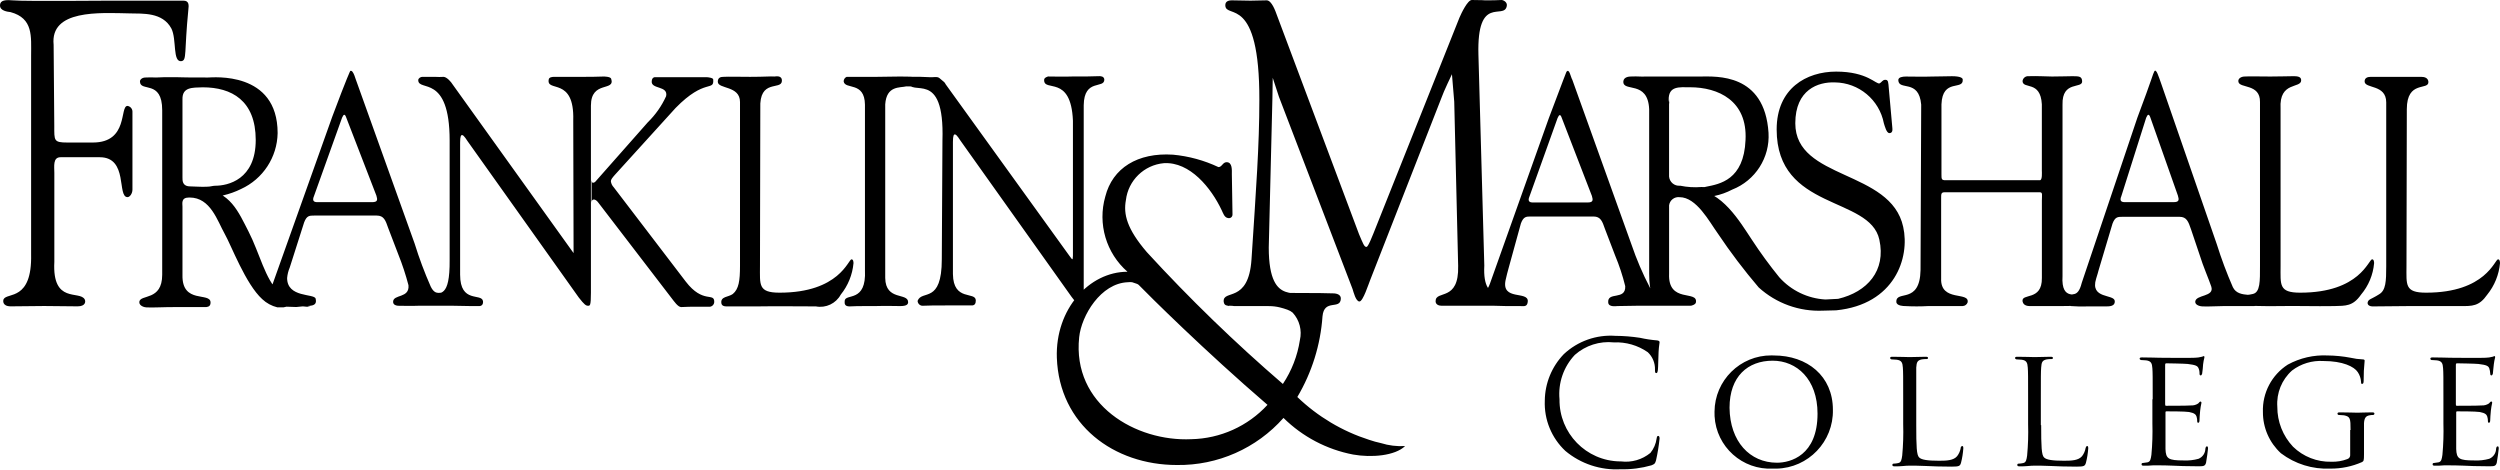
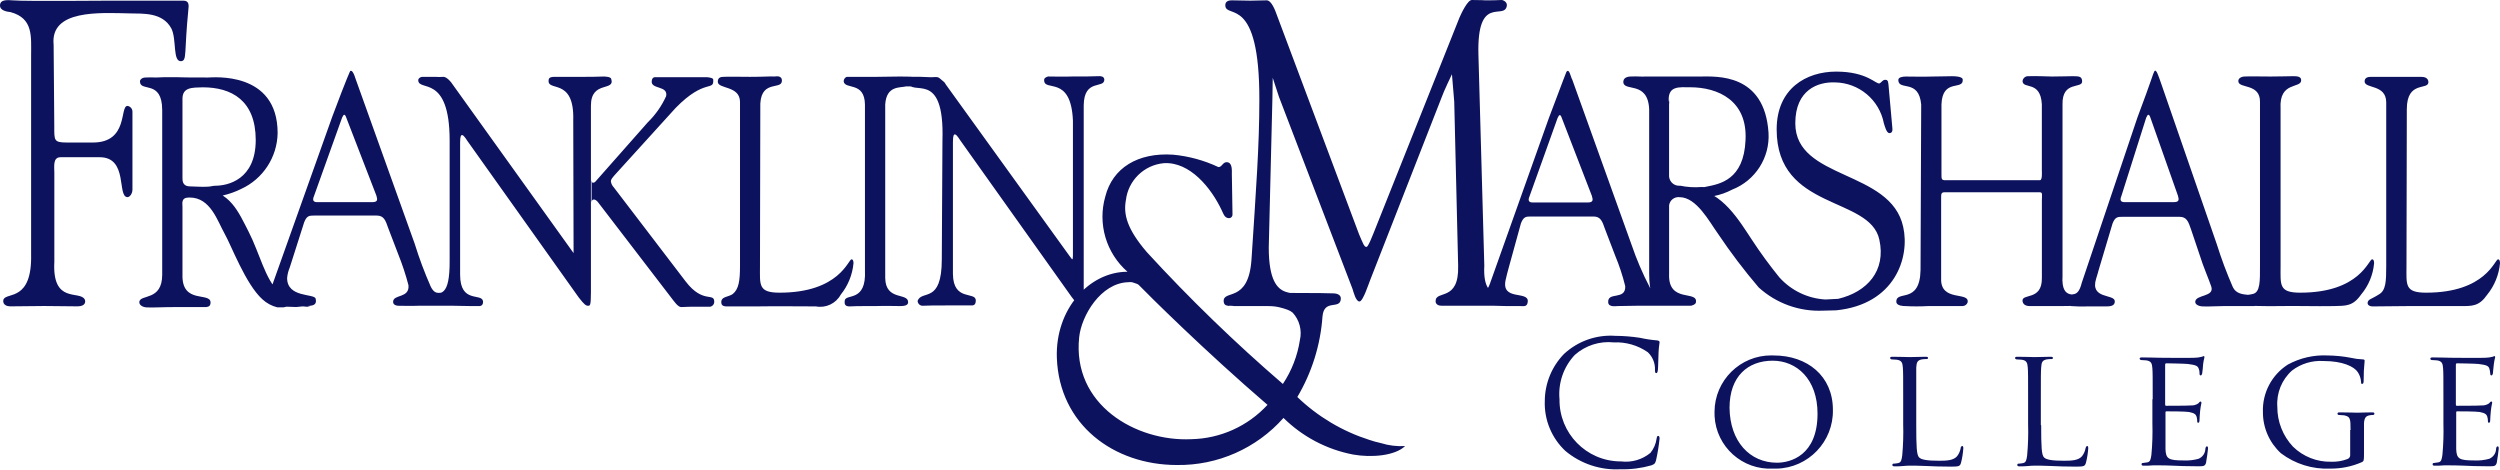
- <svg xmlns="http://www.w3.org/2000/svg" id="logo" viewBox="0 0 210.523 39.526" class="w-28 h-3 md:w-211 md:h-10 fill-brand-primary">
-   <path d="M72.837,8.812c-.028-1.982-1.68-1.239-1.793-1.955-.002-.167,.097-.319,.251-.385h2.478c.661,0,1.349-.028,2.038-.028,4.764,0,2.092,1.074,1.019,.854-.276-.054-.551,0-.496-.028-.551,.138-1.68-.082-1.79,1.515v14.622c.027,1.955,1.928,1.212,1.928,2.037,0,.193-.138,.33-.661,.33-.468,0-1.184-.028-2.12,0-1.377,0-1.79,0-2.148,.028-.386,0-.441-.193-.413-.468,.055-.661,1.845,.193,1.707-2.589V8.812Zm6.526,3.029c.193-6.225-2.671-3.552-2.891-4.957-.024-.168,0-.303,.11-.303-.134,0-.606-.193,1.68-.082,.358,.028,.661-.083,.854,.083,.468,.386,.413,.33,.523,.523l10.409,14.429c.138,.193,.22,.3,.248,.3s.055-.083,.055-.3V10.161c-.166-3.938-2.479-2.345-2.424-3.445,0-.193,.33-.275,.33-.275,.248,0,1.432,.028,2.038,0,.854,0,1.79,0,2.286-.028,.083,0,.386,0,.413,.275,.028,.826-1.707-.11-1.735,2.175v15.753c0,.8-.028,1.157-.193,1.157s-.358-.138-.826-.771l-9.362-13.161c-.055-.055-.3-.523-.468-.523-.083,0-.165,.083-.165,.633v11.125c.027,2.34,1.927,1.432,1.927,2.231,0,.275-.11,.413-.33,.413h-2.148c-.771,0-1.57,0-2.038,.028-.214-.022-.378-.198-.386-.413,.358-.964,2.038,.3,2.038-3.5l.055-9.994ZM4.571,10.602c0,1.239-.055,1.4,1.1,1.4h2.15c3.029,0,2.231-3.084,2.919-3.084,.253,.041,.432,.268,.413,.523v6.526c0,.33-.22,.633-.413,.633-.909,0,.083-3.36-2.341-3.36h-3.3c-.661,0-.523,.771-.523,1.322v7.49c-.193,3.58,2.148,2.368,2.561,3.167,.083,.165,.083,.578-.606,.578-.193,0-.11,0-2.809-.028-.633,0-2.754,.028-2.809,.028-.744,0-.661-.5-.606-.606,.3-.578,2.4,.165,2.313-3.773V4.681c0-1.625,.193-3.139-1.735-3.662-.252-.028-.885-.109-.885-.551C0,.168,.165-.055,1.019,.027,2.203,.137,10.019,.027,11.619,.055h3.828c.468,0,.468,.358,.413,.771-.358,3.635-.11,4.241-.578,4.323-.771,.11-.386-1.845-.854-2.754-.744-1.377-2.4-1.239-3.5-1.267-2.584-.054-6.715-.329-6.412,2.645l.055,6.829Zm45.244,4.516c0,.165,.055,.275,.11,.275,.099-.006,.191-.057,.248-.138l4.378-4.956c.647-.63,1.171-1.377,1.543-2.2,.192-.912-1.295-.554-1.212-1.27,.027-.33,.248-.33,.275-.33h4.324c.138,0,.578,.055,.578,.193,.083,1.046-.688-.138-3.167,2.4l-5.122,5.641c-.193,.22-.33,.386-.33,.523,.022,.197,.11,.381,.248,.523l6.058,7.931c1.459,1.9,2.4,.881,2.4,1.707-.001,.207-.153,.383-.358,.413h-1.299c-.358,0-.523,0-1.129,.028-.275,0-.606-.5-.8-.744l-6.167-8.041c-.137-.192-.278-.274-.385-.274s-.193,.082-.193,.274v-1.955Zm14.182,7.27c0,1.6-.165,2.258,1.652,2.258,5.039,0,5.783-2.809,6.058-2.809,.165,0,.165,.275,.165,.33-.089,.968-.463,1.888-1.074,2.644-.408,.75-1.254,1.15-2.093,.991-1.652,0-3.249-.028-4.957,0h-2.587c-.193,0-.386-.055-.416-.275-.083-.578,.606-.5,.964-.771,.5-.413,.606-1.1,.606-2.368V8.591c.003-1.404-1.87-1.074-1.87-1.707,0-.357,.248-.413,.468-.413,.468-.028,1.184,0,2.258,0,1.239,0,1.707-.055,2.038-.028,.11,0,.661-.138,.633,.386-.055,.798-1.927-.22-1.817,2.313l-.028,13.246ZM17.018,15.972c2.341,.055,3.084,1.927,3.912,3.527,.909,1.762,1.432,4.1,2.533,5.039,.819,.57,1.718,1.014,2.667,1.32l-.63-.059-.551,.055-.826-.028-.248,.055h-.523c-.474-.117-.911-.353-1.267-.688-1.4-1.267-2.616-4.544-3.167-5.507-.605-1.071-1.188-3.053-2.946-3.053h-.055c-.688,0-.551,.5-.551,.771v5.755c-.055,2.478,2.364,1.405,2.364,2.313,0,.275-.138,.358-.358,.386h-2.584c-1.129,0-1.817,.055-2.451,.028-.138,0-.633-.11-.606-.468,.083-.661,1.928-.055,1.928-2.286V9.28c0-2.616-1.873-1.487-1.873-2.423,0-.165,.193-.33,.468-.33,.293-.016,.588-.016,.881,0l.744-.028c2.286,0,.523,.028,3.635,.028,.386,0,5.865-.578,5.865,4.681-.035,2.033-1.235,3.865-3.084,4.709-.959,.474-2.014,.719-3.084,.716l-.193-.661Zm-1.652-7.6v6.553c0,.275-.028,.771,.661,.771,.275,0,.964,.055,1.377,.028,.33,0,.5-.083,.716-.083,1.046,0,3.415-.5,3.415-3.855-.005-3.332-2.038-4.433-4.462-4.433-.881,.027-1.735-.028-1.707,1.019Zm21.039,16.439c.633-.22,1.487,.33,1.459-2.919V11.841c0-5.672-2.644-4.079-2.644-5.094,0-.165,.22-.275,.33-.275h1.074c.248,.015,.496,.015,.744,0,.275,.028,.633,.441,.744,.633l10.189,14.209c.121,.18,.26,.347,.413,.5,0,0-.633,.275-.413-.441l-.028-11.239c.11-3.718-2.285-2.313-2.065-3.442,.028-.193,.3-.22,.441-.22h2.148c.744,0,1.459,0,2.038-.028,.028,0,.578,0,.633,.193,.358,1.1-1.707,.11-1.707,2.258v15.751c0,1.129-.083,1.1-.248,1.1s-.3-.083-.771-.688l-9.363-13.162c-.055-.055-.3-.523-.468-.523-.083,0-.165,.083-.165,.633v11.126c0,2.451,1.817,1.515,1.928,2.231,.028,.275-.11,.413-.33,.413-.358,0-1.019,0-2.148-.028h-3c-.688,.028-1.046,0-1.652,0-.138,0-.441-.055-.441-.33,0-.661,1.4-.275,1.294-1.4-.23-.88-.515-1.745-.854-2.589l-.854-2.231c-.22-.633-.358-1.046-.964-1.046h-5.261c-.413,0-.633,0-.854,.578l-1.212,3.8c-.119,.28-.193,.578-.22,.881,0,1.68,2.286,1.294,2.4,1.735,.165,.688-.413,.633-1.6,.633-.415,.012-.83-.016-1.239-.083l-.716-.275c-.716-.441-.22-.964,.028-1.762l4.927-13.828c1.267-3.387,1.515-3.855,1.515-3.855,.275-.138,.468,.8,.578,1.019l4.847,13.521c.38,1.227,.83,2.432,1.349,3.607,.413,.854,.854,.413,1.239,.523l-1.101,.165Zm-9.969-8.288c-.165,.386,0,.5,.275,.5h4.627c.468,0,.468-.193,.358-.551l-2.534-6.558c-.11-.33-.22-.33-.358,0l-2.368,6.609Zm98.556,5.837c-.193,3.662,2.286,1.707,2.286,2.974,0,.358-.386,.413-.688,.413h-5.2c-.248,0-.5-.11-.5-.386,0-.964,1.983,.083,1.9-2.974l-.33-13.824-.193-2.313s-.716,1.487-.881,1.983l-6,15.338c-.138,.33-.606,1.817-.909,1.817s-.5-.8-.578-1.046l-6.2-16.191c-.083-.275-.523-1.6-.523-1.6l-.028,1.738-.307,12.557c0,5.507,2.864,2.891,2.7,4.6-.028,.358-.413,.33-.826,.33h-4.982c.578,.028-.33-.083-.3,0-.028-.083-.33,.028-.386-.358-.11-1.1,2.093,.193,2.341-3.58,.386-5.921,.661-9.583,.661-13.411,.025-8.95-2.808-6.802-2.866-7.959-.028-.413,.385-.44,.55-.44,.551,0,1.019,.028,1.57,.028,.523,0,.826-.028,1.377-.028,.413,.028,.716,.881,.854,1.267l6.907,18.422c.33,.771,.441,1.1,.633,1.074,.138,0,.441-.771,.909-1.955L122.899,1.487c.166-.387,.689-1.487,1.042-1.487,1.019,0,.936,.028,1.1,.028,.661,0,.909,0,1.4-.028,.165,0,.523,.193,.441,.523-.241,1.184-2.523-1.023-2.385,4.077l.495,17.76Zm36.79-13.552c-.193-2.2-1.9-1.126-1.928-2.062,0-.248,.358-.3,.633-.3,.909,0,1.349,.028,2.148,0,.771,0,1.1-.028,1.735-.028,.744,0,.909,.165,.909,.275,.083,.964-1.707-.138-1.79,2.093v5.891c0,.386,0,.5,.33,.5h7.958c.22,0,.165-.688,.165-.8v-5.593c-.11-2.038-1.6-1.239-1.625-1.955,.027-.25,.249-.433,.5-.413,.744-.028,1.57,.028,1.983,.028,.8,0,1.294-.028,1.735-.028,.578,0,.771,.028,.8,.413,.055,.688-1.707-.083-1.652,1.983v14.43c-.138,2.258,1.349,1.239,1.322,1.735,0,.083,.578,.771,.413,.771-.578,0-1.239,.028-2.01,.028h-2.4c-.193,0-.606,0-.688-.386-.138-.744,1.652,0,1.625-1.983v-6.527c0-.441,.083-.688-.165-.688h-8.043c-.275,0-.275,.165-.275,.468v6.774c-.083,2.038,2.427,1.074,2.227,2.038-.064,.175-.227,.294-.413,.3h-2.861c-.679,.038-1.359,.038-2.038,0-.028,0-.688,0-.688-.358-.028-1.019,1.983,.248,2.038-2.671l.055-13.935Zm30.264,13.58c0,1.6-.165,2.258,1.652,2.258,5.039,0,5.755-2.809,6.058-2.809,.165,0,.165,.275,.165,.33-.086,.974-.47,1.897-1.1,2.644-.688,.991-1.294,.936-2.258,.964-1.652,.028-3.057-.028-4.736,0-.936,.028-1.873-.028-2.754-.028-.193,0-.441-.5-.441-.716,.055-.33,.3-.083,1.074-.275,.633-.138,.606-1.1,.606-2.368V8.591c.027-1.569-1.736-1.129-1.818-1.707-.056-.275,.247-.44,.523-.44,.47-.028,1.101,0,2.175,0,1.267,0,1.102-.028,1.9-.028,.275,0,.688,0,.688,.33,.028,.744-1.873,.055-1.735,2.4l.001,13.242Zm-12.061-12.475c1.294-3.442,1.294-3.662,1.432-3.91,.165-.248,.358,.441,.578,1.046l4.681,13.521c.384,1.226,.835,2.43,1.349,3.607,.523,1.1,2.231,.248,2.093,1.184-.028,.275-.165,.413-.3,.413h-2.564c-.578,0-1.239,.055-1.79,.028-.138,0-.606-.083-.606-.386,.028-.633,1.652-.386,1.349-1.294-.193-.578-.716-1.79-.936-2.533l-.77-2.286c-.22-.633-.358-1.046-.964-1.046h-4.792c-.413,0-.633,0-.854,.578l-1.183,3.966c-.055,.193-.028,.138-.193,.661-.551,1.762,1.542,1.267,1.57,1.9,.028,.441-.468,.441-.771,.441h-1.488c-.477,.018-.956,.009-1.432-.028-.138,0-.083-.551-.083-.716,.028-.606,.633,.22,.991-1.239l4.683-13.907Zm-1.35,6.609c-.165,.386,0,.5,.275,.5h4.131c.468,0,.468-.193,.358-.551l-2.313-6.558c-.11-.33-.22-.33-.358,0l-2.093,6.609Zm24.013,5.866c0,1.6-.165,2.258,1.652,2.258,5.039,0,5.783-2.809,6.058-2.809,.165,0,.165,.275,.165,.33-.089,.968-.463,1.888-1.074,2.644-.688,.991-1.267,.964-2.231,.964h-4.433c-.881,0-2.12,.028-3,.028-.193,0-.413-.083-.413-.3,.055-.33,.275-.275,.964-.716,.578-.33,.606-1.1,.606-2.368V8.619c-.002-1.542-1.819-1.129-1.819-1.762,0-.303,.248-.386,.523-.386h4.241c.275,0,.578,.083,.606,.413,.055,.771-1.817-.165-1.817,2.313l-.028,13.191Zm-62.097-14.072v6.551c.041,.468,.453,.814,.921,.772,.005-0,.01-.001,.015-.001,.588,.121,1.191,.158,1.79,.11,.33,0,.22,.028,.413-.028,1.1-.22,3.167-.551,3.3-3.938,.165-3.3-2.286-4.434-4.681-4.434-.881,0-1.817-.138-1.79,1.074l.055,.358-.023-.464Zm-11.758,8.234c-.165,.386,0,.5,.275,.5h4.626c.468,0,.468-.193,.358-.551l-2.532-6.558c-.11-.33-.22-.33-.358,0l-2.369,6.609Zm13.851-.583c2.341,.055,3.883,2.726,4.874,4.213,.716,1.095,1.488,2.152,2.313,3.167,.995,1.115,2.392,1.788,3.883,1.873,.055,0,.991-.055,1.074-.055,2.451-.578,4.048-2.368,3.47-4.984-.8-3.69-8.647-2.423-8.647-9.28,0-3.466,2.509-4.871,5.009-4.871,2.644,0,3.36,1.1,3.662,.991,.165-.083,.248-.3,.468-.3,.138,0,.248,.028,.275,.386l.33,3.69c.028,.22-.028,.413-.248,.413-.248,0-.386-.578-.468-.826-.382-1.983-2.107-3.423-4.126-3.445-1.4-.055-3.332,.606-3.332,3.442,0,4.792,8.041,3.883,9.087,8.729,.578,2.589-.716,6.526-5.645,7.022l-1.1,.028c-1.996,.092-3.947-.611-5.425-1.955-1.234-1.447-2.384-2.964-3.442-4.544-.716-.991-1.79-3.057-3.222-3.057-.433-.051-.826,.256-.881,.688v5.755c-.11,2.533,2.451,1.349,2.258,2.423-.028,.193-.441,.3-.468,.275h-4.38c-.578,0-1.157,.028-1.735,.028-.138,0-.744,.11-.8-.275-.11-.991,1.487-.165,1.432-1.4-.218-.884-.503-1.749-.854-2.589l-.854-2.231c-.22-.633-.358-1.046-.964-1.046h-5.258c-.413,0-.633,0-.854,.578l-1.046,3.8c-.055,.193-.193,.716-.248,.991-.358,1.735,1.9,.881,1.873,1.762-.028,.5-.33,.413-.606,.413-1.157,0-1.459,0-2.2-.028l-.829-1.102c.165-.358,.22-.165,.441-.744l4.959-13.935c1.292-3.441,1.484-3.909,1.484-3.909,.248-.358,.358,.441,.5,.661l4.984,13.879c.422,1.24,.937,2.446,1.542,3.607,.275,.551,.551,.936,.964,1.019l-1.019-.028c.413-.3,0-.5,0-2.148V9.197c-.11-2.478-2.231-1.4-2.175-2.341,.028-.386,.5-.413,.633-.413,.661-.028,.771,.028,1.294,0h4.571c1.322,0,5.4-.3,5.728,4.736,.126,2.091-1.11,4.024-3.06,4.788-.94,.494-1.999,.713-3.057,.633m-39.021,1.465c.007,.162-.118,.3-.281,.307-.026,.001-.052-.001-.077-.007-.33-.028-.441-.441-.551-.661-.883-1.87-2.671-4.097-4.874-3.963-1.666,.153-2.998,1.451-3.194,3.112-.22,1.184,.085,2.423,1.763,4.379,3.597,3.922,7.423,7.628,11.456,11.1,.741-1.111,1.23-2.37,1.432-3.69,.194-.824-.033-1.69-.606-2.313-.131-.109-.28-.193-.441-.248-.207-.076-.419-.14-.633-.193-.306-.076-.621-.113-.936-.11,0,0-.661-.248-.413-.138-.23-.112-.371-.35-.358-.606-.002-.231,.184-.419,.415-.421,.029-0,.057,.003,.085,.008,1.487,.055,3.084,.055,3.635,.055,1.212,0,.5,0,2.038,.028,.33,0,.688,.11,.661,.468-.055,.936-1.4-.028-1.542,1.459-.166,2.401-.892,4.73-2.12,6.8,1.715,1.648,3.784,2.882,6.049,3.607,.325,.112,.655,.203,.991,.275,.659,.206,1.349,.29,2.038,.248-.854,.826-2.836,.991-4.378,.716-2.217-.424-4.259-1.498-5.865-3.084-2.272,2.566-5.55,4.014-8.977,3.965-5.309,0-9.909-3.387-10.109-9.032-.138-4.1,2.726-7.242,5.948-7.242-1.798-1.571-2.526-4.039-1.868-6.334,.606-2.4,2.726-3.718,5.7-3.525,1.327,.124,2.623,.477,3.828,1.046,.3,0,.358-.413,.688-.413,.5,0,.441,.688,.441,1.019l.055,3.388Zm2.947,16.027c-5.287-4.544-9.969-9.2-10.85-10.106-.064-.053-.139-.09-.22-.11l-.33-.11c-.119-.015-.239-.015-.358,0-2.286,.083-3.91,2.809-4.1,4.626-.606,5.7,4.791,8.812,9.445,8.592,2.442-.05,4.758-1.095,6.413-2.892Zm25.086,3.882c-1.168-1.094-1.801-2.642-1.735-4.241,.015-1.46,.588-2.858,1.6-3.91,1.171-1.097,2.747-1.656,4.348-1.542,.691,.004,1.382,.06,2.065,.165,.48,.108,.968,.181,1.459,.22,.165,.028,.193,.083,.193,.165,0,.11-.055,.275-.083,.8-.028,.468-.028,1.267-.055,1.487s-.055,.3-.138,.3c-.11,0-.11-.11-.11-.3,.016-.551-.205-1.082-.606-1.459-.838-.582-1.844-.872-2.863-.827-1.191-.124-2.379,.257-3.277,1.049-.95,1.003-1.421,2.367-1.294,3.742-.038,2.851,2.242,5.193,5.093,5.232,.028,0,.056,.001,.084,0,.889,.111,1.785-.148,2.478-.716,.283-.348,.464-.767,.523-1.212,.028-.165,.055-.22,.138-.22s.11,.11,.11,.22c-.063,.621-.163,1.237-.3,1.845-.083,.275-.11,.3-.386,.413-.841,.241-1.714,.353-2.589,.33-1.691,.096-3.355-.455-4.655-1.541Zm17.542-8.041c2.836,0,4.984,1.735,4.984,4.571,.058,2.681-2.068,4.901-4.748,4.959-.097,.002-.194,.001-.291-.002-2.579,.141-4.784-1.836-4.925-4.415-.007-.125-.009-.251-.005-.377,.016-2.634,2.165-4.757,4.799-4.741,.062,0,.124,.002,.186,.005Zm.275,9.032c1.129,0,3.415-.606,3.415-4.131,0-2.918-1.763-4.46-3.775-4.46-2.093,0-3.635,1.322-3.635,3.965,.03,2.836,1.709,4.626,3.995,4.626Zm11.728-3.167c0,1.79,.028,2.533,.248,2.726,.193,.193,.688,.275,1.68,.275,.661,0,1.212-.028,1.515-.386,.155-.201,.258-.438,.3-.688-.006-.083,.055-.157,.138-.165,.055,0,.083,.055,.083,.193-.027,.409-.091,.815-.193,1.212-.083,.275-.138,.33-.8,.33-.909,0-1.6-.028-2.175-.055s-.986-.027-1.371-.027c-.175,.001-.351,.011-.525,.03-.238,.022-.477,.031-.716,.028-.138,0-.193-.028-.193-.11-.01-.054,.025-.107,.08-.117,.01-.002,.019-.002,.029-.001,.131-.003,.261-.02,.388-.05,.248-.055,.275-.275,.33-.633,.081-.879,.109-1.762,.082-2.644v-2.148c0-1.873,0-2.231-.028-2.616-.026-.409-.108-.609-.521-.661-.11,0-.303-.028-.441-.028-.027,0-.11-.055-.11-.11,0-.082,.055-.11,.193-.11,.578,0,1.349,.028,1.432,.028,.055,0,.991-.028,1.375-.028,.138,0,.193,.028,.193,.11,0,.055-.055,.083-.11,.083-.138-.003-.276,.006-.412,.027-.385,.08-.44,.248-.471,.689v4.846Zm10.519,0c0,1.79,.028,2.533,.248,2.726,.193,.193,.688,.275,1.68,.275,.661,0,1.212-.028,1.515-.386,.155-.201,.258-.438,.3-.688,.028-.083,.055-.165,.138-.165,.055,0,.083,.055,.083,.193-.027,.409-.091,.815-.193,1.212-.083,.275-.138,.33-.8,.33-.909,0-1.6-.028-2.175-.055s-.986-.027-1.371-.027c-.175,.001-.351,.011-.525,.03-.238,.022-.477,.031-.716,.028-.138,0-.193-.028-.193-.11-.01-.054,.025-.107,.08-.117,.01-.002,.019-.002,.029-.001,.131-.003,.261-.02,.388-.05,.248-.055,.275-.275,.33-.633,.081-.879,.109-1.762,.082-2.644v-2.148c0-1.873,0-2.231-.028-2.616-.026-.409-.108-.609-.521-.661-.11,0-.303-.028-.441-.028-.027,0-.11-.055-.11-.11,0-.082,.055-.11,.193-.11,.578,0,1.349,.028,1.432,.028,.055,0,.991-.028,1.375-.028,.138,0,.193,.028,.193,.11,0,.055-.055,.083-.11,.083-.138-.003-.276,.006-.412,.027-.385,.08-.44,.248-.471,.689-.028,.386-.028,.744-.028,2.616v2.23h.028Zm9.392-2.175c0-1.9,0-2.231-.028-2.616-.026-.413-.108-.606-.521-.661-.11,0-.303-.028-.441-.028-.027,0-.11-.055-.11-.11,0-.082,.055-.11,.193-.11,.578,0,1.377,.028,1.459,.028s2.726,.028,3,0c.196-.004,.391-.032,.58-.083,.055,0,.11-.055,.168-.055s.055,.055,.055,.11c-.05,.19-.087,.383-.11,.578,0,.11-.055,.661-.083,.8-.028,.055-.055,.138-.11,.138-.083,0-.11-.055-.11-.165,.006-.151-.022-.302-.083-.441-.085-.194-.223-.276-.911-.359-.22-.028-1.68-.055-1.817-.055-.055,0-.083,.055-.083,.138v3.3c0,.083,0,.138,.083,.138,.165,0,1.817,0,2.093-.028,.214,.011,.427-.046,.606-.165,.083-.083,.138-.165,.193-.165,.028,0,.083,.028,.083,.11-.049,.218-.086,.439-.11,.661-.028,.248-.055,.688-.055,.8s-.028,.22-.11,.22c-.055,0-.083-.055-.083-.11,.005-.14-.013-.28-.055-.413-.055-.165-.165-.3-.633-.386-.358-.055-1.68-.055-1.9-.055-.083,0-.083,.055-.083,.083v3.087c.028,.826,.248,.964,1.515,.964,.427,.022,.855-.024,1.267-.138,.346-.144,.573-.479,.578-.854,.028-.138,.055-.193,.138-.193s.083,.11,.083,.193-.11,.909-.165,1.184c-.083,.3-.22,.3-.688,.3-.936,0-1.68-.028-2.2-.055s-.86-.022-1.053-.022h-.552c-.247,.023-.496,.032-.744,.028-.138,0-.193-.028-.193-.11-.011-.054,.025-.107,.079-.117,.011-.002,.022-.002,.033-.001,.11,0,.275-.055,.386-.055,.248-.055,.275-.275,.33-.633,.082-.879,.109-1.762,.083-2.644v-2.033h.026Zm16.662,2.589c0-.991-.028-1.129-.551-1.239-.11,0-.3-.028-.441-.028-.059-.004-.106-.051-.11-.11,0-.083,.055-.11,.193-.11,.578,0,1.4,.028,1.487,.028,.055,0,.854-.028,1.239-.028,.138,0,.193,.028,.193,.11-.004,.059-.051,.106-.11,.11-.101-.002-.201,.007-.3,.028-.33,.055-.441,.248-.468,.661v2.615c0,.551-.028,.578-.165,.661-.841,.372-1.752,.56-2.671,.551-1.496,.068-2.968-.39-4.161-1.294-.972-.891-1.523-2.151-1.515-3.47-.057-1.607,.739-3.125,2.093-3.993,1.027-.562,2.19-.829,3.359-.771,.647,.007,1.292,.072,1.928,.193,.335,.078,.676,.124,1.02,.137,.138,0,.165,.055,.165,.11-.06,.567-.087,1.137-.083,1.707,0,.193-.055,.248-.138,.248s-.083-.083-.083-.193c-.019-.286-.114-.562-.275-.8-.303-.466-1.267-.934-2.892-.934-.949-.06-1.887,.224-2.644,.8-.864,.771-1.321,1.9-1.238,3.055-.007,1.248,.467,2.451,1.322,3.36,.859,.839,2.021,1.296,3.221,1.267,.459,.016,.916-.059,1.345-.221,.168-.048,.274-.213,.248-.386v-2.064h.032Zm7.819-2.589c0-1.9,0-2.231-.028-2.616-.026-.413-.108-.606-.521-.661-.11,0-.303-.028-.441-.028-.059-.004-.106-.051-.11-.11,0-.082,.055-.11,.193-.11,.578,0,1.377,.028,1.459,.028s2.726,.028,3,0c.196-.004,.391-.032,.58-.083,.055,0,.11-.055,.168-.055s.055,.055,.055,.11c-.05,.19-.087,.383-.11,.578-.028,.11-.055,.661-.083,.8-.028,.055-.055,.138-.11,.138-.083,0-.11-.055-.11-.165-.008-.15-.036-.298-.083-.441-.085-.194-.223-.276-.911-.359-.22-.028-1.68-.055-1.817-.055-.055,0-.083,.055-.083,.138v3.3c0,.083,0,.138,.083,.138,.165,0,1.817,0,2.093-.028,.214,.011,.427-.046,.606-.165,.083-.083,.138-.165,.193-.165s.083,.028,.083,.11c-.049,.218-.086,.439-.11,.661-.028,.248-.055,.688-.055,.8s-.028,.22-.11,.22c-.055,0-.083-.055-.083-.11,.005-.14-.013-.28-.055-.413-.055-.165-.165-.3-.633-.386-.358-.055-1.68-.055-1.9-.055-.083,0-.083,.055-.083,.083v3.087c.028,.826,.248,.964,1.515,.964,.427,.022,.855-.024,1.267-.138,.346-.144,.573-.479,.578-.854,.028-.138,.055-.193,.138-.193s.083,.11,.083,.193-.11,.909-.165,1.184c-.083,.3-.22,.3-.688,.3-.936,0-1.68-.028-2.175-.055-.53-.022-.857-.022-1.05-.022h-.551c-.247,.023-.496,.032-.744,.028-.138,0-.193-.028-.193-.11-.01-.054,.025-.107,.08-.117,.009-.002,.019-.002,.028-.001,.11,0,.275-.055,.386-.055,.248-.055,.275-.275,.33-.633,.082-.877,.11-1.758,.084-2.639v-2.038Z" />
+ <svg xmlns="http://www.w3.org/2000/svg" id="logo" viewBox="0 0 210.523 39.526">
+   <path fill="#0C125D" d="M72.837,8.812c-.028-1.982-1.68-1.239-1.793-1.955-.002-.167,.097-.319,.251-.385h2.478c.661,0,1.349-.028,2.038-.028,4.764,0,2.092,1.074,1.019,.854-.276-.054-.551,0-.496-.028-.551,.138-1.68-.082-1.79,1.515v14.622c.027,1.955,1.928,1.212,1.928,2.037,0,.193-.138,.33-.661,.33-.468,0-1.184-.028-2.12,0-1.377,0-1.79,0-2.148,.028-.386,0-.441-.193-.413-.468,.055-.661,1.845,.193,1.707-2.589V8.812Zm6.526,3.029c.193-6.225-2.671-3.552-2.891-4.957-.024-.168,0-.303,.11-.303-.134,0-.606-.193,1.68-.082,.358,.028,.661-.083,.854,.083,.468,.386,.413,.33,.523,.523l10.409,14.429c.138,.193,.22,.3,.248,.3s.055-.083,.055-.3V10.161c-.166-3.938-2.479-2.345-2.424-3.445,0-.193,.33-.275,.33-.275,.248,0,1.432,.028,2.038,0,.854,0,1.79,0,2.286-.028,.083,0,.386,0,.413,.275,.028,.826-1.707-.11-1.735,2.175v15.753c0,.8-.028,1.157-.193,1.157s-.358-.138-.826-.771l-9.362-13.161c-.055-.055-.3-.523-.468-.523-.083,0-.165,.083-.165,.633v11.125c.027,2.34,1.927,1.432,1.927,2.231,0,.275-.11,.413-.33,.413h-2.148c-.771,0-1.57,0-2.038,.028-.214-.022-.378-.198-.386-.413,.358-.964,2.038,.3,2.038-3.5l.055-9.994ZM4.571,10.602c0,1.239-.055,1.4,1.1,1.4h2.15c3.029,0,2.231-3.084,2.919-3.084,.253,.041,.432,.268,.413,.523v6.526c0,.33-.22,.633-.413,.633-.909,0,.083-3.36-2.341-3.36h-3.3c-.661,0-.523,.771-.523,1.322v7.49c-.193,3.58,2.148,2.368,2.561,3.167,.083,.165,.083,.578-.606,.578-.193,0-.11,0-2.809-.028-.633,0-2.754,.028-2.809,.028-.744,0-.661-.5-.606-.606,.3-.578,2.4,.165,2.313-3.773V4.681c0-1.625,.193-3.139-1.735-3.662-.252-.028-.885-.109-.885-.551C0,.168,.165-.055,1.019,.027,2.203,.137,10.019,.027,11.619,.055h3.828c.468,0,.468,.358,.413,.771-.358,3.635-.11,4.241-.578,4.323-.771,.11-.386-1.845-.854-2.754-.744-1.377-2.4-1.239-3.5-1.267-2.584-.054-6.715-.329-6.412,2.645l.055,6.829Zm45.244,4.516c0,.165,.055,.275,.11,.275,.099-.006,.191-.057,.248-.138l4.378-4.956c.647-.63,1.171-1.377,1.543-2.2,.192-.912-1.295-.554-1.212-1.27,.027-.33,.248-.33,.275-.33h4.324c.138,0,.578,.055,.578,.193,.083,1.046-.688-.138-3.167,2.4l-5.122,5.641c-.193,.22-.33,.386-.33,.523,.022,.197,.11,.381,.248,.523l6.058,7.931c1.459,1.9,2.4,.881,2.4,1.707-.001,.207-.153,.383-.358,.413h-1.299c-.358,0-.523,0-1.129,.028-.275,0-.606-.5-.8-.744l-6.167-8.041c-.137-.192-.278-.274-.385-.274s-.193,.082-.193,.274v-1.955Zm14.182,7.27c0,1.6-.165,2.258,1.652,2.258,5.039,0,5.783-2.809,6.058-2.809,.165,0,.165,.275,.165,.33-.089,.968-.463,1.888-1.074,2.644-.408,.75-1.254,1.15-2.093,.991-1.652,0-3.249-.028-4.957,0h-2.587c-.193,0-.386-.055-.416-.275-.083-.578,.606-.5,.964-.771,.5-.413,.606-1.1,.606-2.368V8.591c.003-1.404-1.87-1.074-1.87-1.707,0-.357,.248-.413,.468-.413,.468-.028,1.184,0,2.258,0,1.239,0,1.707-.055,2.038-.028,.11,0,.661-.138,.633,.386-.055,.798-1.927-.22-1.817,2.313l-.028,13.246ZM17.018,15.972c2.341,.055,3.084,1.927,3.912,3.527,.909,1.762,1.432,4.1,2.533,5.039,.819,.57,1.718,1.014,2.667,1.32l-.63-.059-.551,.055-.826-.028-.248,.055h-.523c-.474-.117-.911-.353-1.267-.688-1.4-1.267-2.616-4.544-3.167-5.507-.605-1.071-1.188-3.053-2.946-3.053h-.055c-.688,0-.551,.5-.551,.771v5.755c-.055,2.478,2.364,1.405,2.364,2.313,0,.275-.138,.358-.358,.386h-2.584c-1.129,0-1.817,.055-2.451,.028-.138,0-.633-.11-.606-.468,.083-.661,1.928-.055,1.928-2.286V9.28c0-2.616-1.873-1.487-1.873-2.423,0-.165,.193-.33,.468-.33,.293-.016,.588-.016,.881,0l.744-.028c2.286,0,.523,.028,3.635,.028,.386,0,5.865-.578,5.865,4.681-.035,2.033-1.235,3.865-3.084,4.709-.959,.474-2.014,.719-3.084,.716l-.193-.661Zm-1.652-7.6v6.553c0,.275-.028,.771,.661,.771,.275,0,.964,.055,1.377,.028,.33,0,.5-.083,.716-.083,1.046,0,3.415-.5,3.415-3.855-.005-3.332-2.038-4.433-4.462-4.433-.881,.027-1.735-.028-1.707,1.019Zm21.039,16.439c.633-.22,1.487,.33,1.459-2.919V11.841c0-5.672-2.644-4.079-2.644-5.094,0-.165,.22-.275,.33-.275h1.074c.248,.015,.496,.015,.744,0,.275,.028,.633,.441,.744,.633l10.189,14.209c.121,.18,.26,.347,.413,.5,0,0-.633,.275-.413-.441l-.028-11.239c.11-3.718-2.285-2.313-2.065-3.442,.028-.193,.3-.22,.441-.22h2.148c.744,0,1.459,0,2.038-.028,.028,0,.578,0,.633,.193,.358,1.1-1.707,.11-1.707,2.258v15.751c0,1.129-.083,1.1-.248,1.1s-.3-.083-.771-.688l-9.363-13.162c-.055-.055-.3-.523-.468-.523-.083,0-.165,.083-.165,.633v11.126c0,2.451,1.817,1.515,1.928,2.231,.028,.275-.11,.413-.33,.413-.358,0-1.019,0-2.148-.028h-3c-.688,.028-1.046,0-1.652,0-.138,0-.441-.055-.441-.33,0-.661,1.4-.275,1.294-1.4-.23-.88-.515-1.745-.854-2.589l-.854-2.231c-.22-.633-.358-1.046-.964-1.046h-5.261c-.413,0-.633,0-.854,.578l-1.212,3.8c-.119,.28-.193,.578-.22,.881,0,1.68,2.286,1.294,2.4,1.735,.165,.688-.413,.633-1.6,.633-.415,.012-.83-.016-1.239-.083l-.716-.275c-.716-.441-.22-.964,.028-1.762l4.927-13.828c1.267-3.387,1.515-3.855,1.515-3.855,.275-.138,.468,.8,.578,1.019l4.847,13.521c.38,1.227,.83,2.432,1.349,3.607,.413,.854,.854,.413,1.239,.523l-1.101,.165Zm-9.969-8.288c-.165,.386,0,.5,.275,.5h4.627c.468,0,.468-.193,.358-.551l-2.534-6.558c-.11-.33-.22-.33-.358,0l-2.368,6.609Zm98.556,5.837c-.193,3.662,2.286,1.707,2.286,2.974,0,.358-.386,.413-.688,.413h-5.2c-.248,0-.5-.11-.5-.386,0-.964,1.983,.083,1.9-2.974l-.33-13.824-.193-2.313s-.716,1.487-.881,1.983l-6,15.338c-.138,.33-.606,1.817-.909,1.817s-.5-.8-.578-1.046l-6.2-16.191c-.083-.275-.523-1.6-.523-1.6l-.028,1.738-.307,12.557c0,5.507,2.864,2.891,2.7,4.6-.028,.358-.413,.33-.826,.33h-4.982c.578,.028-.33-.083-.3,0-.028-.083-.33,.028-.386-.358-.11-1.1,2.093,.193,2.341-3.58,.386-5.921,.661-9.583,.661-13.411,.025-8.95-2.808-6.802-2.866-7.959-.028-.413,.385-.44,.55-.44,.551,0,1.019,.028,1.57,.028,.523,0,.826-.028,1.377-.028,.413,.028,.716,.881,.854,1.267l6.907,18.422c.33,.771,.441,1.1,.633,1.074,.138,0,.441-.771,.909-1.955L122.899,1.487c.166-.387,.689-1.487,1.042-1.487,1.019,0,.936,.028,1.1,.028,.661,0,.909,0,1.4-.028,.165,0,.523,.193,.441,.523-.241,1.184-2.523-1.023-2.385,4.077l.495,17.76Zm36.79-13.552c-.193-2.2-1.9-1.126-1.928-2.062,0-.248,.358-.3,.633-.3,.909,0,1.349,.028,2.148,0,.771,0,1.1-.028,1.735-.028,.744,0,.909,.165,.909,.275,.083,.964-1.707-.138-1.79,2.093v5.891c0,.386,0,.5,.33,.5h7.958c.22,0,.165-.688,.165-.8v-5.593c-.11-2.038-1.6-1.239-1.625-1.955,.027-.25,.249-.433,.5-.413,.744-.028,1.57,.028,1.983,.028,.8,0,1.294-.028,1.735-.028,.578,0,.771,.028,.8,.413,.055,.688-1.707-.083-1.652,1.983v14.43c-.138,2.258,1.349,1.239,1.322,1.735,0,.083,.578,.771,.413,.771-.578,0-1.239,.028-2.01,.028h-2.4c-.193,0-.606,0-.688-.386-.138-.744,1.652,0,1.625-1.983v-6.527c0-.441,.083-.688-.165-.688h-8.043c-.275,0-.275,.165-.275,.468v6.774c-.083,2.038,2.427,1.074,2.227,2.038-.064,.175-.227,.294-.413,.3h-2.861c-.679,.038-1.359,.038-2.038,0-.028,0-.688,0-.688-.358-.028-1.019,1.983,.248,2.038-2.671l.055-13.935Zm30.264,13.58c0,1.6-.165,2.258,1.652,2.258,5.039,0,5.755-2.809,6.058-2.809,.165,0,.165,.275,.165,.33-.086,.974-.47,1.897-1.1,2.644-.688,.991-1.294,.936-2.258,.964-1.652,.028-3.057-.028-4.736,0-.936,.028-1.873-.028-2.754-.028-.193,0-.441-.5-.441-.716,.055-.33,.3-.083,1.074-.275,.633-.138,.606-1.1,.606-2.368V8.591c.027-1.569-1.736-1.129-1.818-1.707-.056-.275,.247-.44,.523-.44,.47-.028,1.101,0,2.175,0,1.267,0,1.102-.028,1.9-.028,.275,0,.688,0,.688,.33,.028,.744-1.873,.055-1.735,2.4l.001,13.242Zm-12.061-12.475c1.294-3.442,1.294-3.662,1.432-3.91,.165-.248,.358,.441,.578,1.046l4.681,13.521c.384,1.226,.835,2.43,1.349,3.607,.523,1.1,2.231,.248,2.093,1.184-.028,.275-.165,.413-.3,.413h-2.564c-.578,0-1.239,.055-1.79,.028-.138,0-.606-.083-.606-.386,.028-.633,1.652-.386,1.349-1.294-.193-.578-.716-1.79-.936-2.533l-.77-2.286c-.22-.633-.358-1.046-.964-1.046h-4.792c-.413,0-.633,0-.854,.578l-1.183,3.966c-.055,.193-.028,.138-.193,.661-.551,1.762,1.542,1.267,1.57,1.9,.028,.441-.468,.441-.771,.441h-1.488c-.477,.018-.956,.009-1.432-.028-.138,0-.083-.551-.083-.716,.028-.606,.633,.22,.991-1.239l4.683-13.907Zm-1.35,6.609c-.165,.386,0,.5,.275,.5h4.131c.468,0,.468-.193,.358-.551l-2.313-6.558c-.11-.33-.22-.33-.358,0l-2.093,6.609Zm24.013,5.866c0,1.6-.165,2.258,1.652,2.258,5.039,0,5.783-2.809,6.058-2.809,.165,0,.165,.275,.165,.33-.089,.968-.463,1.888-1.074,2.644-.688,.991-1.267,.964-2.231,.964h-4.433c-.881,0-2.12,.028-3,.028-.193,0-.413-.083-.413-.3,.055-.33,.275-.275,.964-.716,.578-.33,.606-1.1,.606-2.368V8.619c-.002-1.542-1.819-1.129-1.819-1.762,0-.303,.248-.386,.523-.386h4.241c.275,0,.578,.083,.606,.413,.055,.771-1.817-.165-1.817,2.313l-.028,13.191Zm-62.097-14.072v6.551c.041,.468,.453,.814,.921,.772,.005-0,.01-.001,.015-.001,.588,.121,1.191,.158,1.79,.11,.33,0,.22,.028,.413-.028,1.1-.22,3.167-.551,3.3-3.938,.165-3.3-2.286-4.434-4.681-4.434-.881,0-1.817-.138-1.79,1.074l.055,.358-.023-.464Zm-11.758,8.234c-.165,.386,0,.5,.275,.5h4.626c.468,0,.468-.193,.358-.551l-2.532-6.558c-.11-.33-.22-.33-.358,0l-2.369,6.609Zm13.851-.583c2.341,.055,3.883,2.726,4.874,4.213,.716,1.095,1.488,2.152,2.313,3.167,.995,1.115,2.392,1.788,3.883,1.873,.055,0,.991-.055,1.074-.055,2.451-.578,4.048-2.368,3.47-4.984-.8-3.69-8.647-2.423-8.647-9.28,0-3.466,2.509-4.871,5.009-4.871,2.644,0,3.36,1.1,3.662,.991,.165-.083,.248-.3,.468-.3,.138,0,.248,.028,.275,.386l.33,3.69c.028,.22-.028,.413-.248,.413-.248,0-.386-.578-.468-.826-.382-1.983-2.107-3.423-4.126-3.445-1.4-.055-3.332,.606-3.332,3.442,0,4.792,8.041,3.883,9.087,8.729,.578,2.589-.716,6.526-5.645,7.022l-1.1,.028c-1.996,.092-3.947-.611-5.425-1.955-1.234-1.447-2.384-2.964-3.442-4.544-.716-.991-1.79-3.057-3.222-3.057-.433-.051-.826,.256-.881,.688v5.755c-.11,2.533,2.451,1.349,2.258,2.423-.028,.193-.441,.3-.468,.275h-4.38c-.578,0-1.157,.028-1.735,.028-.138,0-.744,.11-.8-.275-.11-.991,1.487-.165,1.432-1.4-.218-.884-.503-1.749-.854-2.589l-.854-2.231c-.22-.633-.358-1.046-.964-1.046h-5.258c-.413,0-.633,0-.854,.578l-1.046,3.8c-.055,.193-.193,.716-.248,.991-.358,1.735,1.9,.881,1.873,1.762-.028,.5-.33,.413-.606,.413-1.157,0-1.459,0-2.2-.028l-.829-1.102c.165-.358,.22-.165,.441-.744l4.959-13.935c1.292-3.441,1.484-3.909,1.484-3.909,.248-.358,.358,.441,.5,.661l4.984,13.879c.422,1.24,.937,2.446,1.542,3.607,.275,.551,.551,.936,.964,1.019l-1.019-.028c.413-.3,0-.5,0-2.148V9.197c-.11-2.478-2.231-1.4-2.175-2.341,.028-.386,.5-.413,.633-.413,.661-.028,.771,.028,1.294,0h4.571c1.322,0,5.4-.3,5.728,4.736,.126,2.091-1.11,4.024-3.06,4.788-.94,.494-1.999,.713-3.057,.633m-39.021,1.465c.007,.162-.118,.3-.281,.307-.026,.001-.052-.001-.077-.007-.33-.028-.441-.441-.551-.661-.883-1.87-2.671-4.097-4.874-3.963-1.666,.153-2.998,1.451-3.194,3.112-.22,1.184,.085,2.423,1.763,4.379,3.597,3.922,7.423,7.628,11.456,11.1,.741-1.111,1.23-2.37,1.432-3.69,.194-.824-.033-1.69-.606-2.313-.131-.109-.28-.193-.441-.248-.207-.076-.419-.14-.633-.193-.306-.076-.621-.113-.936-.11,0,0-.661-.248-.413-.138-.23-.112-.371-.35-.358-.606-.002-.231,.184-.419,.415-.421,.029-0,.057,.003,.085,.008,1.487,.055,3.084,.055,3.635,.055,1.212,0,.5,0,2.038,.028,.33,0,.688,.11,.661,.468-.055,.936-1.4-.028-1.542,1.459-.166,2.401-.892,4.73-2.12,6.8,1.715,1.648,3.784,2.882,6.049,3.607,.325,.112,.655,.203,.991,.275,.659,.206,1.349,.29,2.038,.248-.854,.826-2.836,.991-4.378,.716-2.217-.424-4.259-1.498-5.865-3.084-2.272,2.566-5.55,4.014-8.977,3.965-5.309,0-9.909-3.387-10.109-9.032-.138-4.1,2.726-7.242,5.948-7.242-1.798-1.571-2.526-4.039-1.868-6.334,.606-2.4,2.726-3.718,5.7-3.525,1.327,.124,2.623,.477,3.828,1.046,.3,0,.358-.413,.688-.413,.5,0,.441,.688,.441,1.019l.055,3.388Zm2.947,16.027c-5.287-4.544-9.969-9.2-10.85-10.106-.064-.053-.139-.09-.22-.11l-.33-.11c-.119-.015-.239-.015-.358,0-2.286,.083-3.91,2.809-4.1,4.626-.606,5.7,4.791,8.812,9.445,8.592,2.442-.05,4.758-1.095,6.413-2.892Zm25.086,3.882c-1.168-1.094-1.801-2.642-1.735-4.241,.015-1.46,.588-2.858,1.6-3.91,1.171-1.097,2.747-1.656,4.348-1.542,.691,.004,1.382,.06,2.065,.165,.48,.108,.968,.181,1.459,.22,.165,.028,.193,.083,.193,.165,0,.11-.055,.275-.083,.8-.028,.468-.028,1.267-.055,1.487s-.055,.3-.138,.3c-.11,0-.11-.11-.11-.3,.016-.551-.205-1.082-.606-1.459-.838-.582-1.844-.872-2.863-.827-1.191-.124-2.379,.257-3.277,1.049-.95,1.003-1.421,2.367-1.294,3.742-.038,2.851,2.242,5.193,5.093,5.232,.028,0,.056,.001,.084,0,.889,.111,1.785-.148,2.478-.716,.283-.348,.464-.767,.523-1.212,.028-.165,.055-.22,.138-.22s.11,.11,.11,.22c-.063,.621-.163,1.237-.3,1.845-.083,.275-.11,.3-.386,.413-.841,.241-1.714,.353-2.589,.33-1.691,.096-3.355-.455-4.655-1.541Zm17.542-8.041c2.836,0,4.984,1.735,4.984,4.571,.058,2.681-2.068,4.901-4.748,4.959-.097,.002-.194,.001-.291-.002-2.579,.141-4.784-1.836-4.925-4.415-.007-.125-.009-.251-.005-.377,.016-2.634,2.165-4.757,4.799-4.741,.062,0,.124,.002,.186,.005Zm.275,9.032c1.129,0,3.415-.606,3.415-4.131,0-2.918-1.763-4.46-3.775-4.46-2.093,0-3.635,1.322-3.635,3.965,.03,2.836,1.709,4.626,3.995,4.626Zm11.728-3.167c0,1.79,.028,2.533,.248,2.726,.193,.193,.688,.275,1.68,.275,.661,0,1.212-.028,1.515-.386,.155-.201,.258-.438,.3-.688-.006-.083,.055-.157,.138-.165,.055,0,.083,.055,.083,.193-.027,.409-.091,.815-.193,1.212-.083,.275-.138,.33-.8,.33-.909,0-1.6-.028-2.175-.055s-.986-.027-1.371-.027c-.175,.001-.351,.011-.525,.03-.238,.022-.477,.031-.716,.028-.138,0-.193-.028-.193-.11-.01-.054,.025-.107,.08-.117,.01-.002,.019-.002,.029-.001,.131-.003,.261-.02,.388-.05,.248-.055,.275-.275,.33-.633,.081-.879,.109-1.762,.082-2.644v-2.148c0-1.873,0-2.231-.028-2.616-.026-.409-.108-.609-.521-.661-.11,0-.303-.028-.441-.028-.027,0-.11-.055-.11-.11,0-.082,.055-.11,.193-.11,.578,0,1.349,.028,1.432,.028,.055,0,.991-.028,1.375-.028,.138,0,.193,.028,.193,.11,0,.055-.055,.083-.11,.083-.138-.003-.276,.006-.412,.027-.385,.08-.44,.248-.471,.689v4.846Zm10.519,0c0,1.79,.028,2.533,.248,2.726,.193,.193,.688,.275,1.68,.275,.661,0,1.212-.028,1.515-.386,.155-.201,.258-.438,.3-.688,.028-.083,.055-.165,.138-.165,.055,0,.083,.055,.083,.193-.027,.409-.091,.815-.193,1.212-.083,.275-.138,.33-.8,.33-.909,0-1.6-.028-2.175-.055s-.986-.027-1.371-.027c-.175,.001-.351,.011-.525,.03-.238,.022-.477,.031-.716,.028-.138,0-.193-.028-.193-.11-.01-.054,.025-.107,.08-.117,.01-.002,.019-.002,.029-.001,.131-.003,.261-.02,.388-.05,.248-.055,.275-.275,.33-.633,.081-.879,.109-1.762,.082-2.644v-2.148c0-1.873,0-2.231-.028-2.616-.026-.409-.108-.609-.521-.661-.11,0-.303-.028-.441-.028-.027,0-.11-.055-.11-.11,0-.082,.055-.11,.193-.11,.578,0,1.349,.028,1.432,.028,.055,0,.991-.028,1.375-.028,.138,0,.193,.028,.193,.11,0,.055-.055,.083-.11,.083-.138-.003-.276,.006-.412,.027-.385,.08-.44,.248-.471,.689-.028,.386-.028,.744-.028,2.616v2.23h.028Zm9.392-2.175c0-1.9,0-2.231-.028-2.616-.026-.413-.108-.606-.521-.661-.11,0-.303-.028-.441-.028-.027,0-.11-.055-.11-.11,0-.082,.055-.11,.193-.11,.578,0,1.377,.028,1.459,.028s2.726,.028,3,0c.196-.004,.391-.032,.58-.083,.055,0,.11-.055,.168-.055s.055,.055,.055,.11c-.05,.19-.087,.383-.11,.578,0,.11-.055,.661-.083,.8-.028,.055-.055,.138-.11,.138-.083,0-.11-.055-.11-.165,.006-.151-.022-.302-.083-.441-.085-.194-.223-.276-.911-.359-.22-.028-1.68-.055-1.817-.055-.055,0-.083,.055-.083,.138v3.3c0,.083,0,.138,.083,.138,.165,0,1.817,0,2.093-.028,.214,.011,.427-.046,.606-.165,.083-.083,.138-.165,.193-.165,.028,0,.083,.028,.083,.11-.049,.218-.086,.439-.11,.661-.028,.248-.055,.688-.055,.8s-.028,.22-.11,.22c-.055,0-.083-.055-.083-.11,.005-.14-.013-.28-.055-.413-.055-.165-.165-.3-.633-.386-.358-.055-1.68-.055-1.9-.055-.083,0-.083,.055-.083,.083v3.087c.028,.826,.248,.964,1.515,.964,.427,.022,.855-.024,1.267-.138,.346-.144,.573-.479,.578-.854,.028-.138,.055-.193,.138-.193s.083,.11,.083,.193-.11,.909-.165,1.184c-.083,.3-.22,.3-.688,.3-.936,0-1.68-.028-2.2-.055s-.86-.022-1.053-.022h-.552c-.247,.023-.496,.032-.744,.028-.138,0-.193-.028-.193-.11-.011-.054,.025-.107,.079-.117,.011-.002,.022-.002,.033-.001,.11,0,.275-.055,.386-.055,.248-.055,.275-.275,.33-.633,.082-.879,.109-1.762,.083-2.644v-2.033h.026Zm16.662,2.589c0-.991-.028-1.129-.551-1.239-.11,0-.3-.028-.441-.028-.059-.004-.106-.051-.11-.11,0-.083,.055-.11,.193-.11,.578,0,1.4,.028,1.487,.028,.055,0,.854-.028,1.239-.028,.138,0,.193,.028,.193,.11-.004,.059-.051,.106-.11,.11-.101-.002-.201,.007-.3,.028-.33,.055-.441,.248-.468,.661v2.615c0,.551-.028,.578-.165,.661-.841,.372-1.752,.56-2.671,.551-1.496,.068-2.968-.39-4.161-1.294-.972-.891-1.523-2.151-1.515-3.47-.057-1.607,.739-3.125,2.093-3.993,1.027-.562,2.19-.829,3.359-.771,.647,.007,1.292,.072,1.928,.193,.335,.078,.676,.124,1.02,.137,.138,0,.165,.055,.165,.11-.06,.567-.087,1.137-.083,1.707,0,.193-.055,.248-.138,.248s-.083-.083-.083-.193c-.019-.286-.114-.562-.275-.8-.303-.466-1.267-.934-2.892-.934-.949-.06-1.887,.224-2.644,.8-.864,.771-1.321,1.9-1.238,3.055-.007,1.248,.467,2.451,1.322,3.36,.859,.839,2.021,1.296,3.221,1.267,.459,.016,.916-.059,1.345-.221,.168-.048,.274-.213,.248-.386v-2.064h.032Zm7.819-2.589c0-1.9,0-2.231-.028-2.616-.026-.413-.108-.606-.521-.661-.11,0-.303-.028-.441-.028-.059-.004-.106-.051-.11-.11,0-.082,.055-.11,.193-.11,.578,0,1.377,.028,1.459,.028s2.726,.028,3,0c.196-.004,.391-.032,.58-.083,.055,0,.11-.055,.168-.055s.055,.055,.055,.11c-.05,.19-.087,.383-.11,.578-.028,.11-.055,.661-.083,.8-.028,.055-.055,.138-.11,.138-.083,0-.11-.055-.11-.165-.008-.15-.036-.298-.083-.441-.085-.194-.223-.276-.911-.359-.22-.028-1.68-.055-1.817-.055-.055,0-.083,.055-.083,.138v3.3c0,.083,0,.138,.083,.138,.165,0,1.817,0,2.093-.028,.214,.011,.427-.046,.606-.165,.083-.083,.138-.165,.193-.165s.083,.028,.083,.11c-.049,.218-.086,.439-.11,.661-.028,.248-.055,.688-.055,.8s-.028,.22-.11,.22c-.055,0-.083-.055-.083-.11,.005-.14-.013-.28-.055-.413-.055-.165-.165-.3-.633-.386-.358-.055-1.68-.055-1.9-.055-.083,0-.083,.055-.083,.083v3.087c.028,.826,.248,.964,1.515,.964,.427,.022,.855-.024,1.267-.138,.346-.144,.573-.479,.578-.854,.028-.138,.055-.193,.138-.193s.083,.11,.083,.193-.11,.909-.165,1.184c-.083,.3-.22,.3-.688,.3-.936,0-1.68-.028-2.175-.055-.53-.022-.857-.022-1.05-.022h-.551c-.247,.023-.496,.032-.744,.028-.138,0-.193-.028-.193-.11-.01-.054,.025-.107,.08-.117,.009-.002,.019-.002,.028-.001,.11,0,.275-.055,.386-.055,.248-.055,.275-.275,.33-.633,.082-.877,.11-1.758,.084-2.639v-2.038Z" />
</svg>
